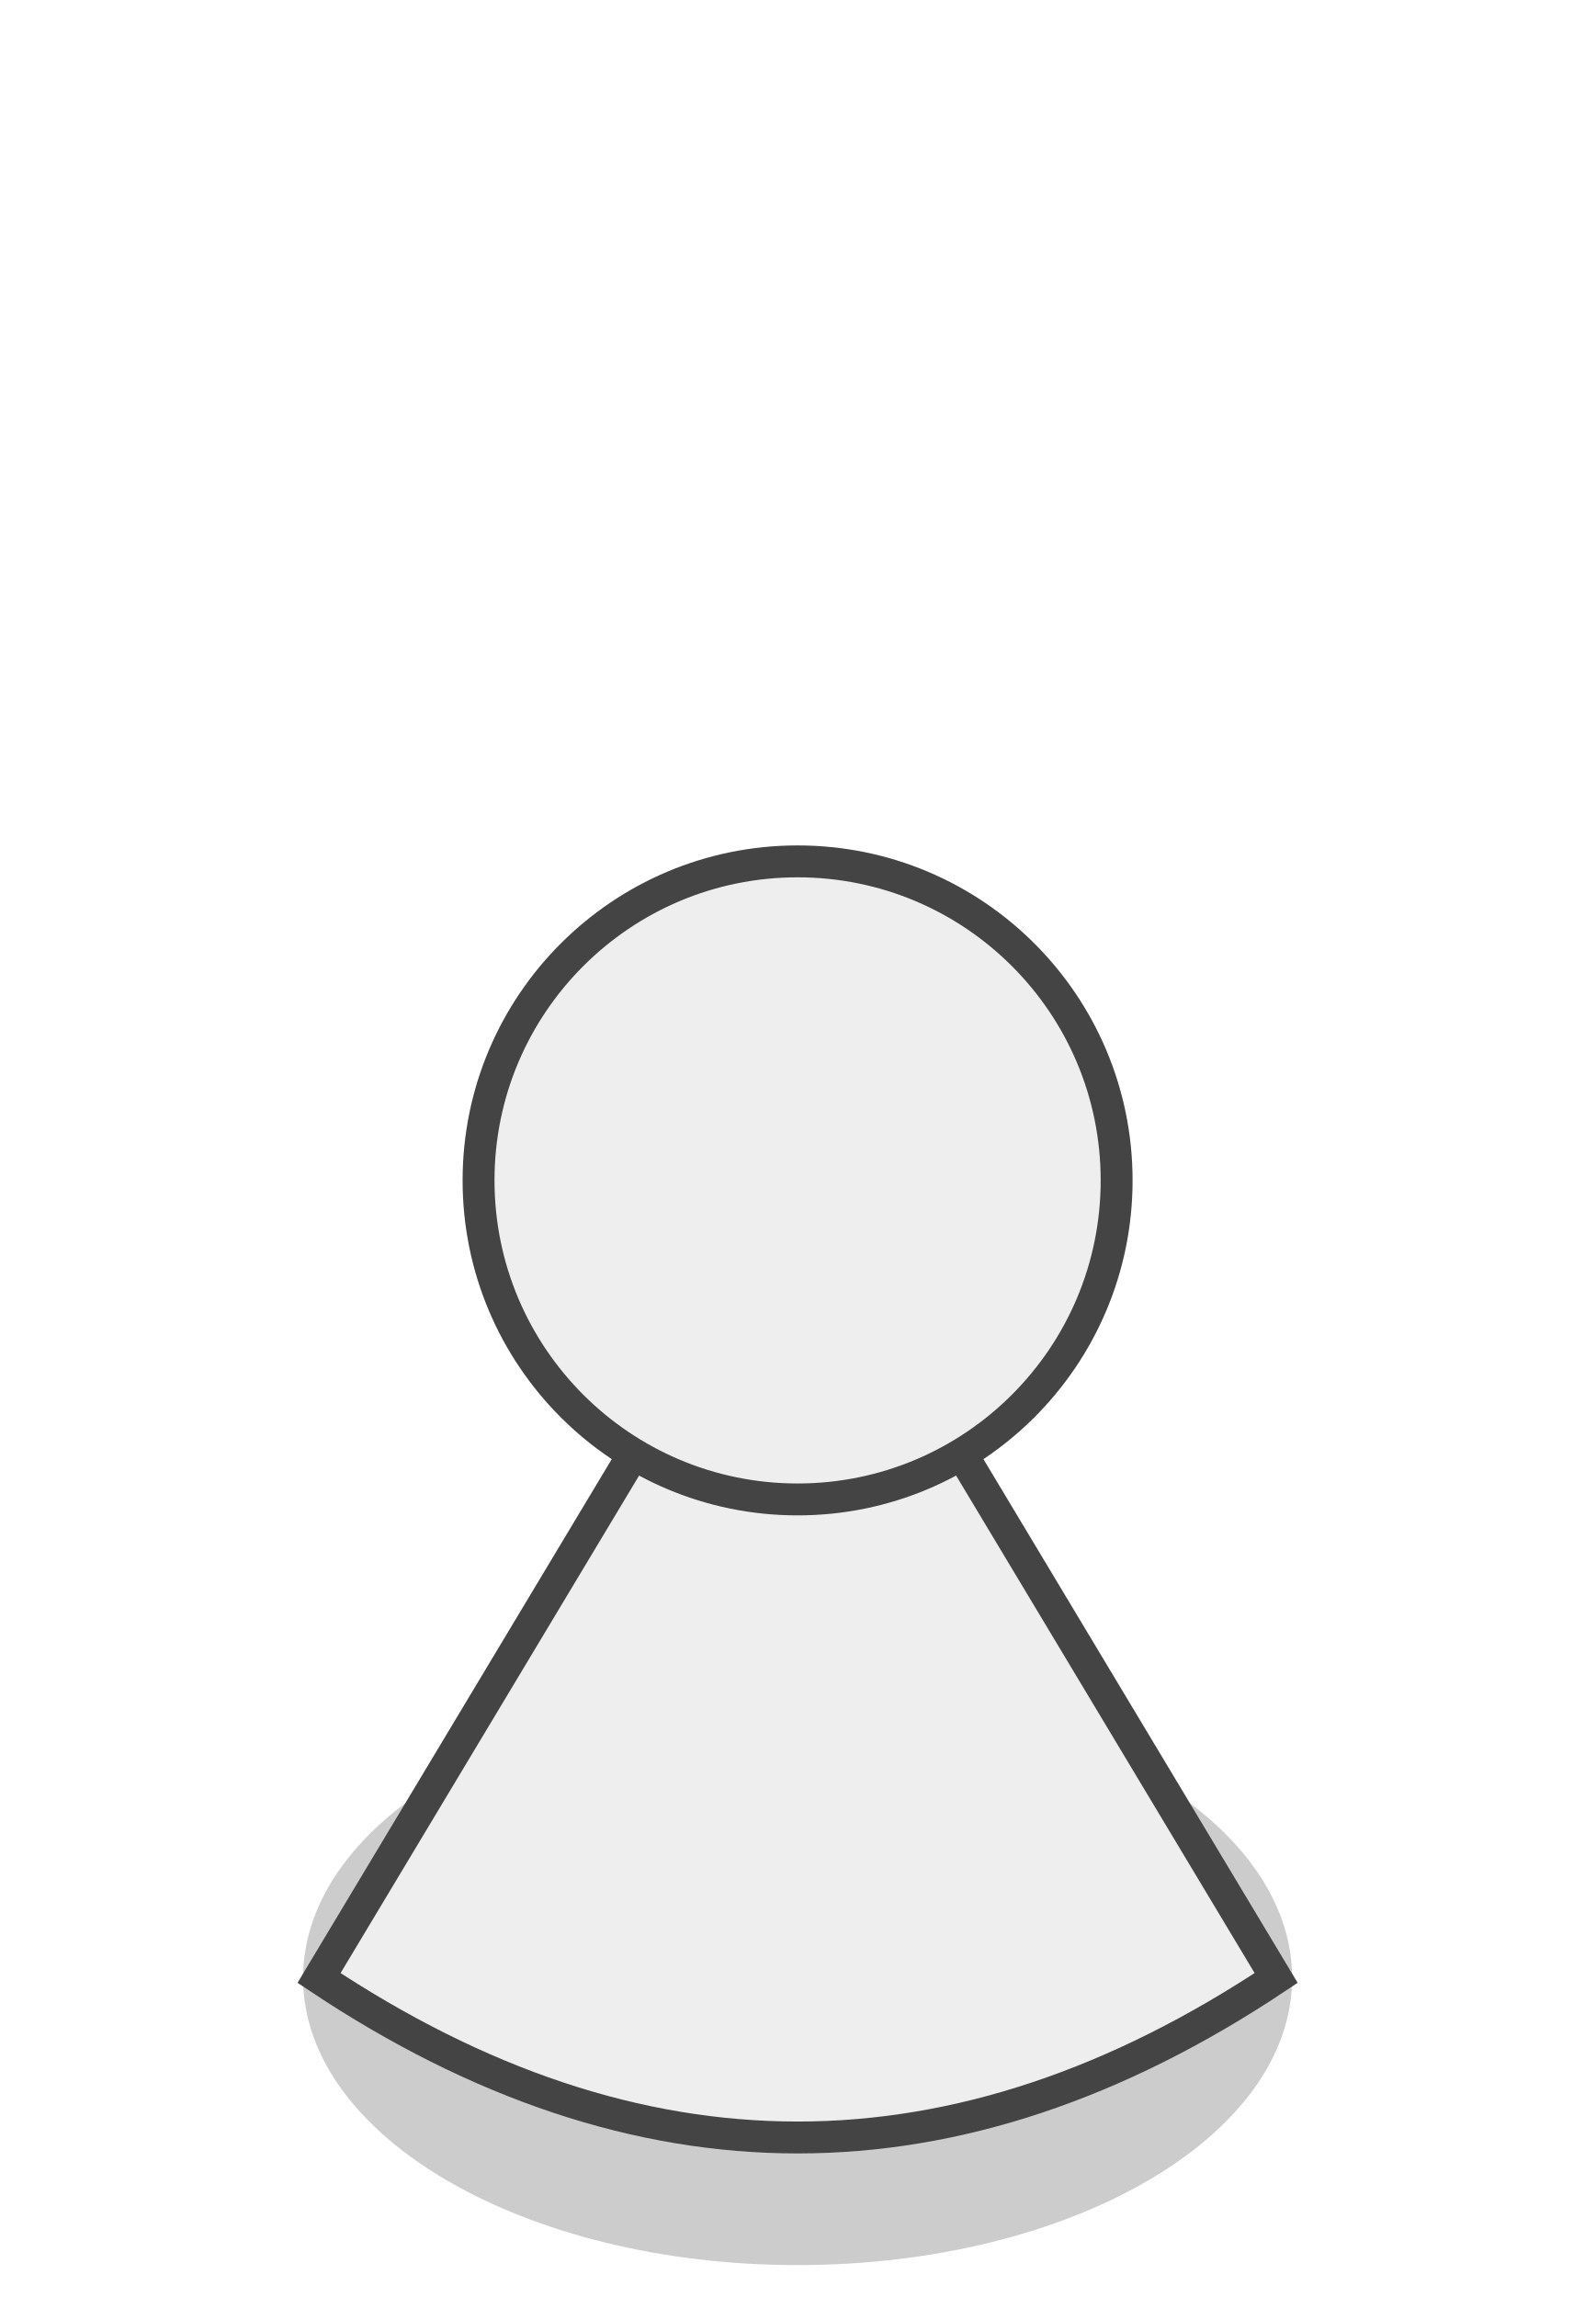
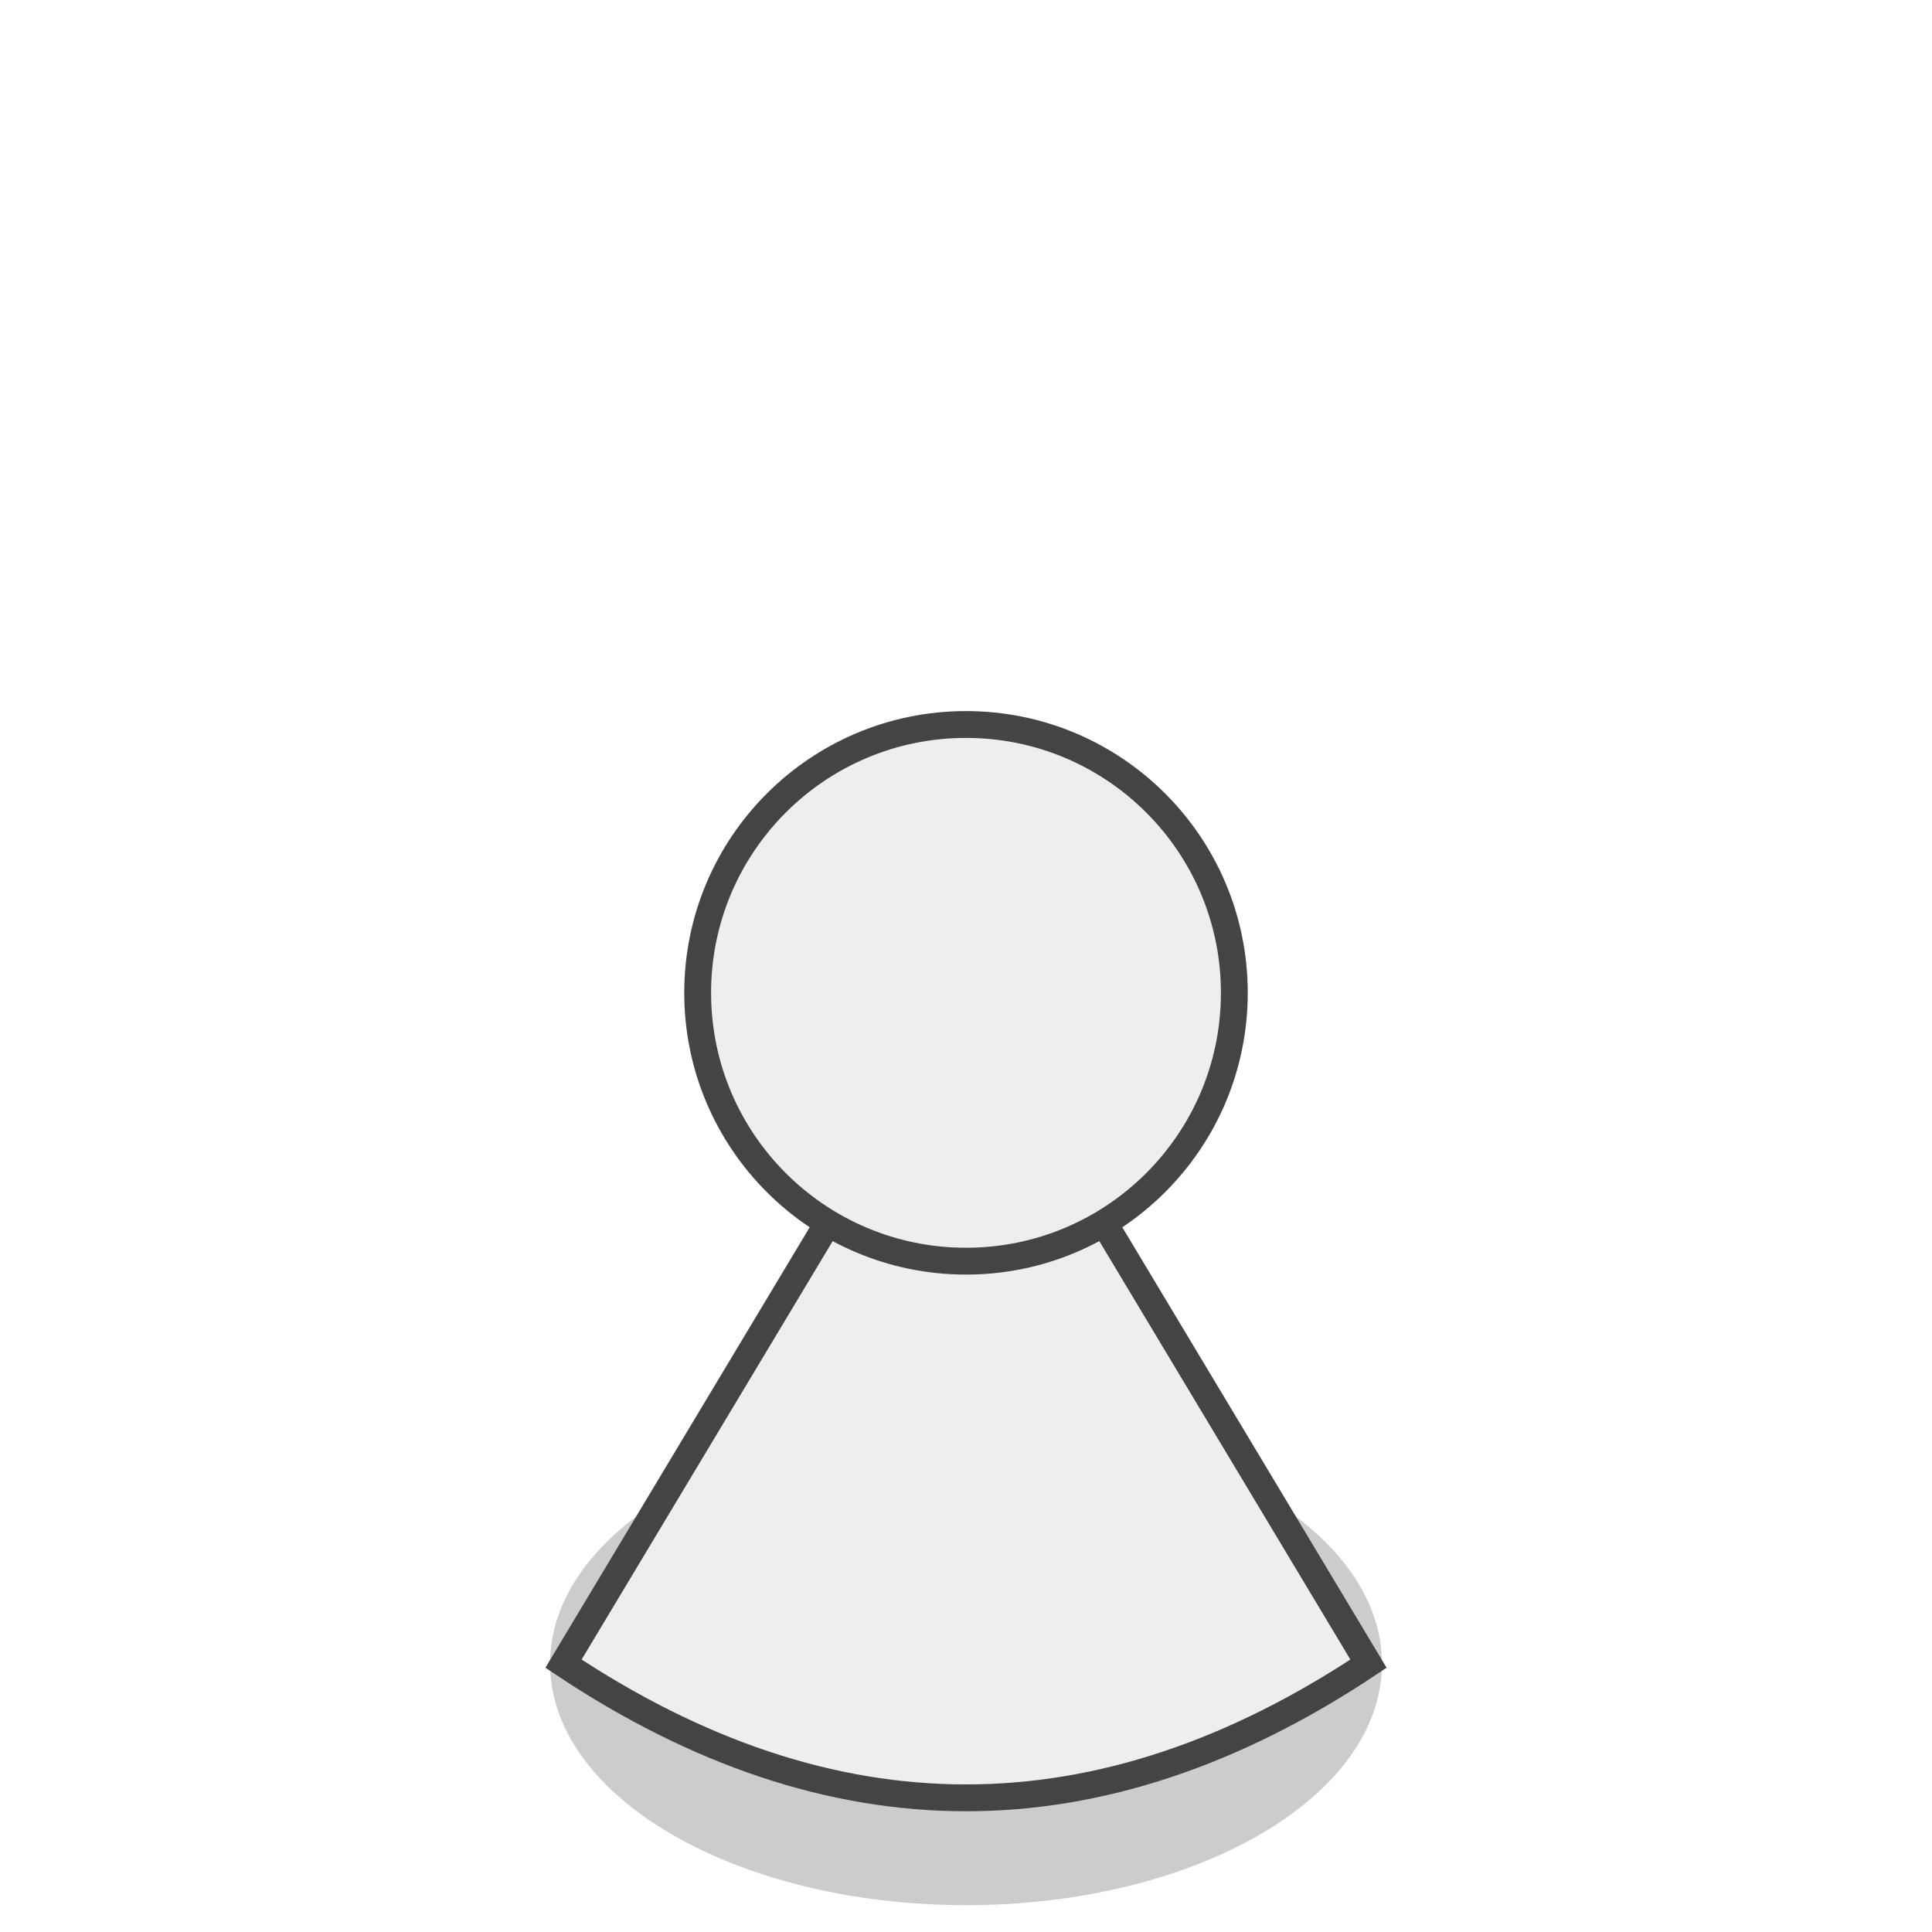
- <svg xmlns="http://www.w3.org/2000/svg" viewBox="-25 -62 50 72" fill="#eee" stroke="#444">
+ <svg xmlns="http://www.w3.org/2000/svg" viewBox="-25 -62 50 72" fill="#eee" stroke="#444" width="70" height="70">
  <ellipse rx="15.5" ry="9" class="shadow" fill="#0003" stroke="none" />
  <path d="M-15,0 Q0,10 15,0 L0,-25 -15,0Z" />
  <circle r="10" transform="translate(0,-25)" />
</svg>
